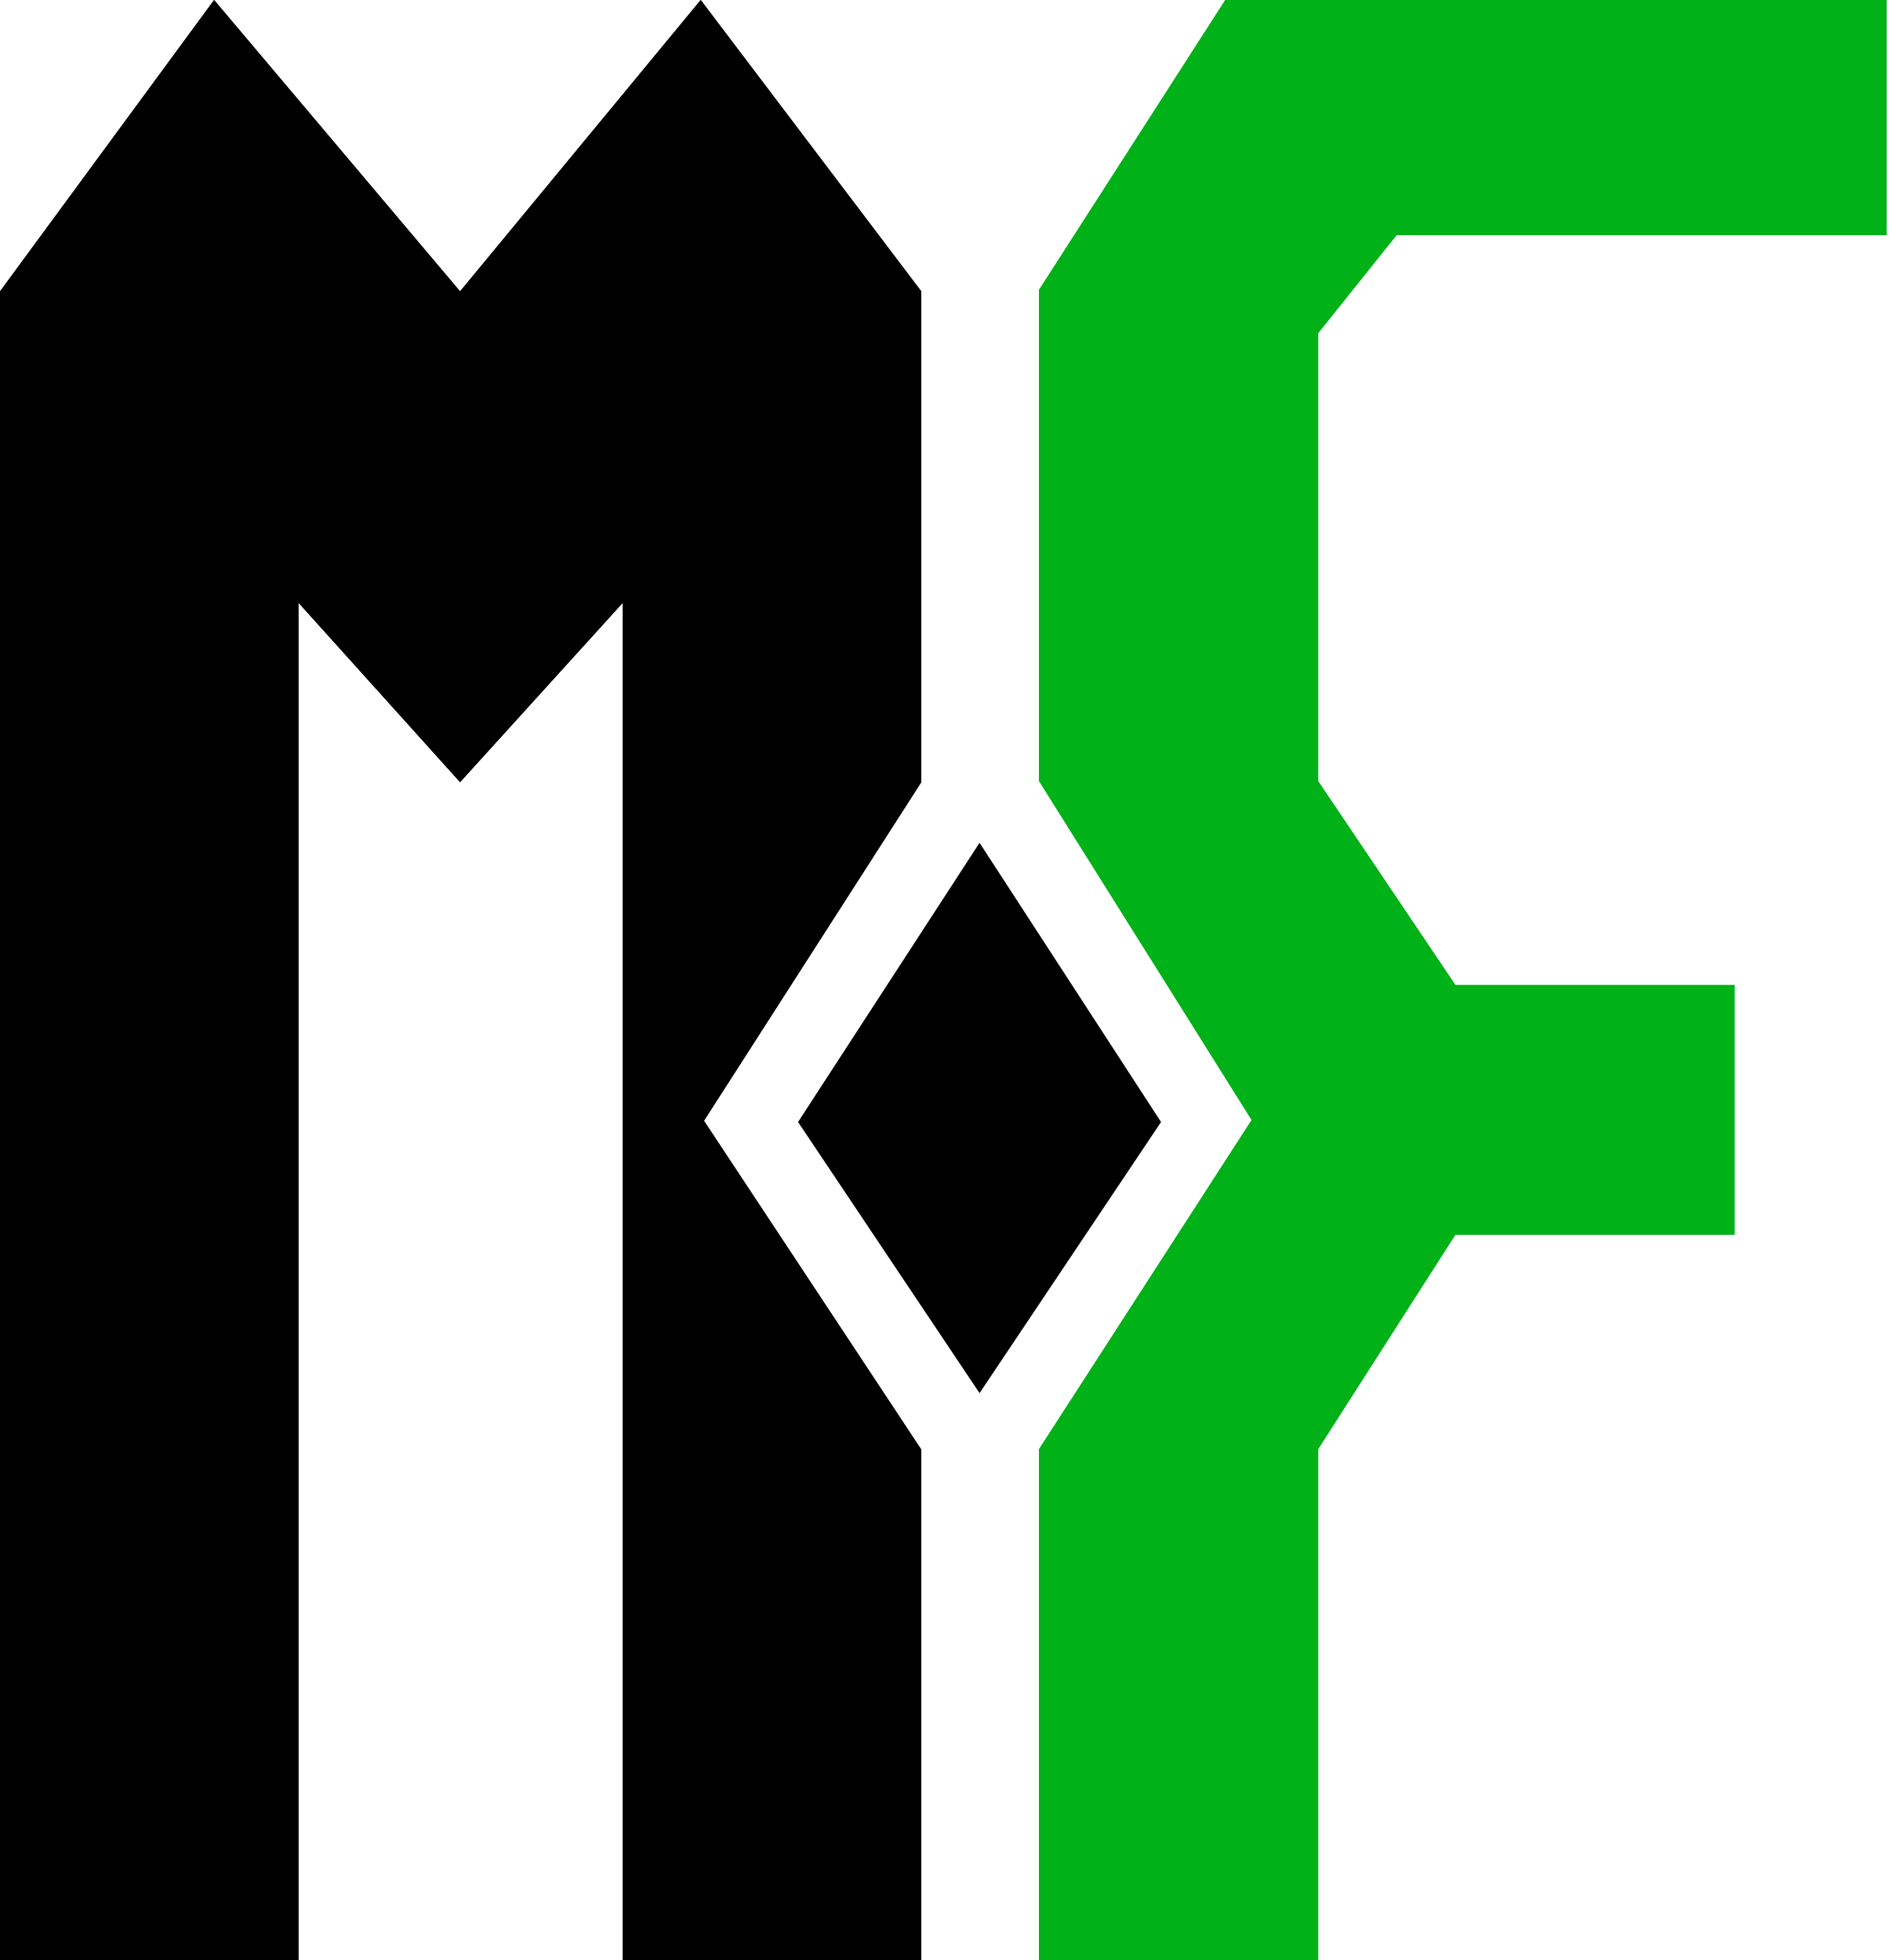
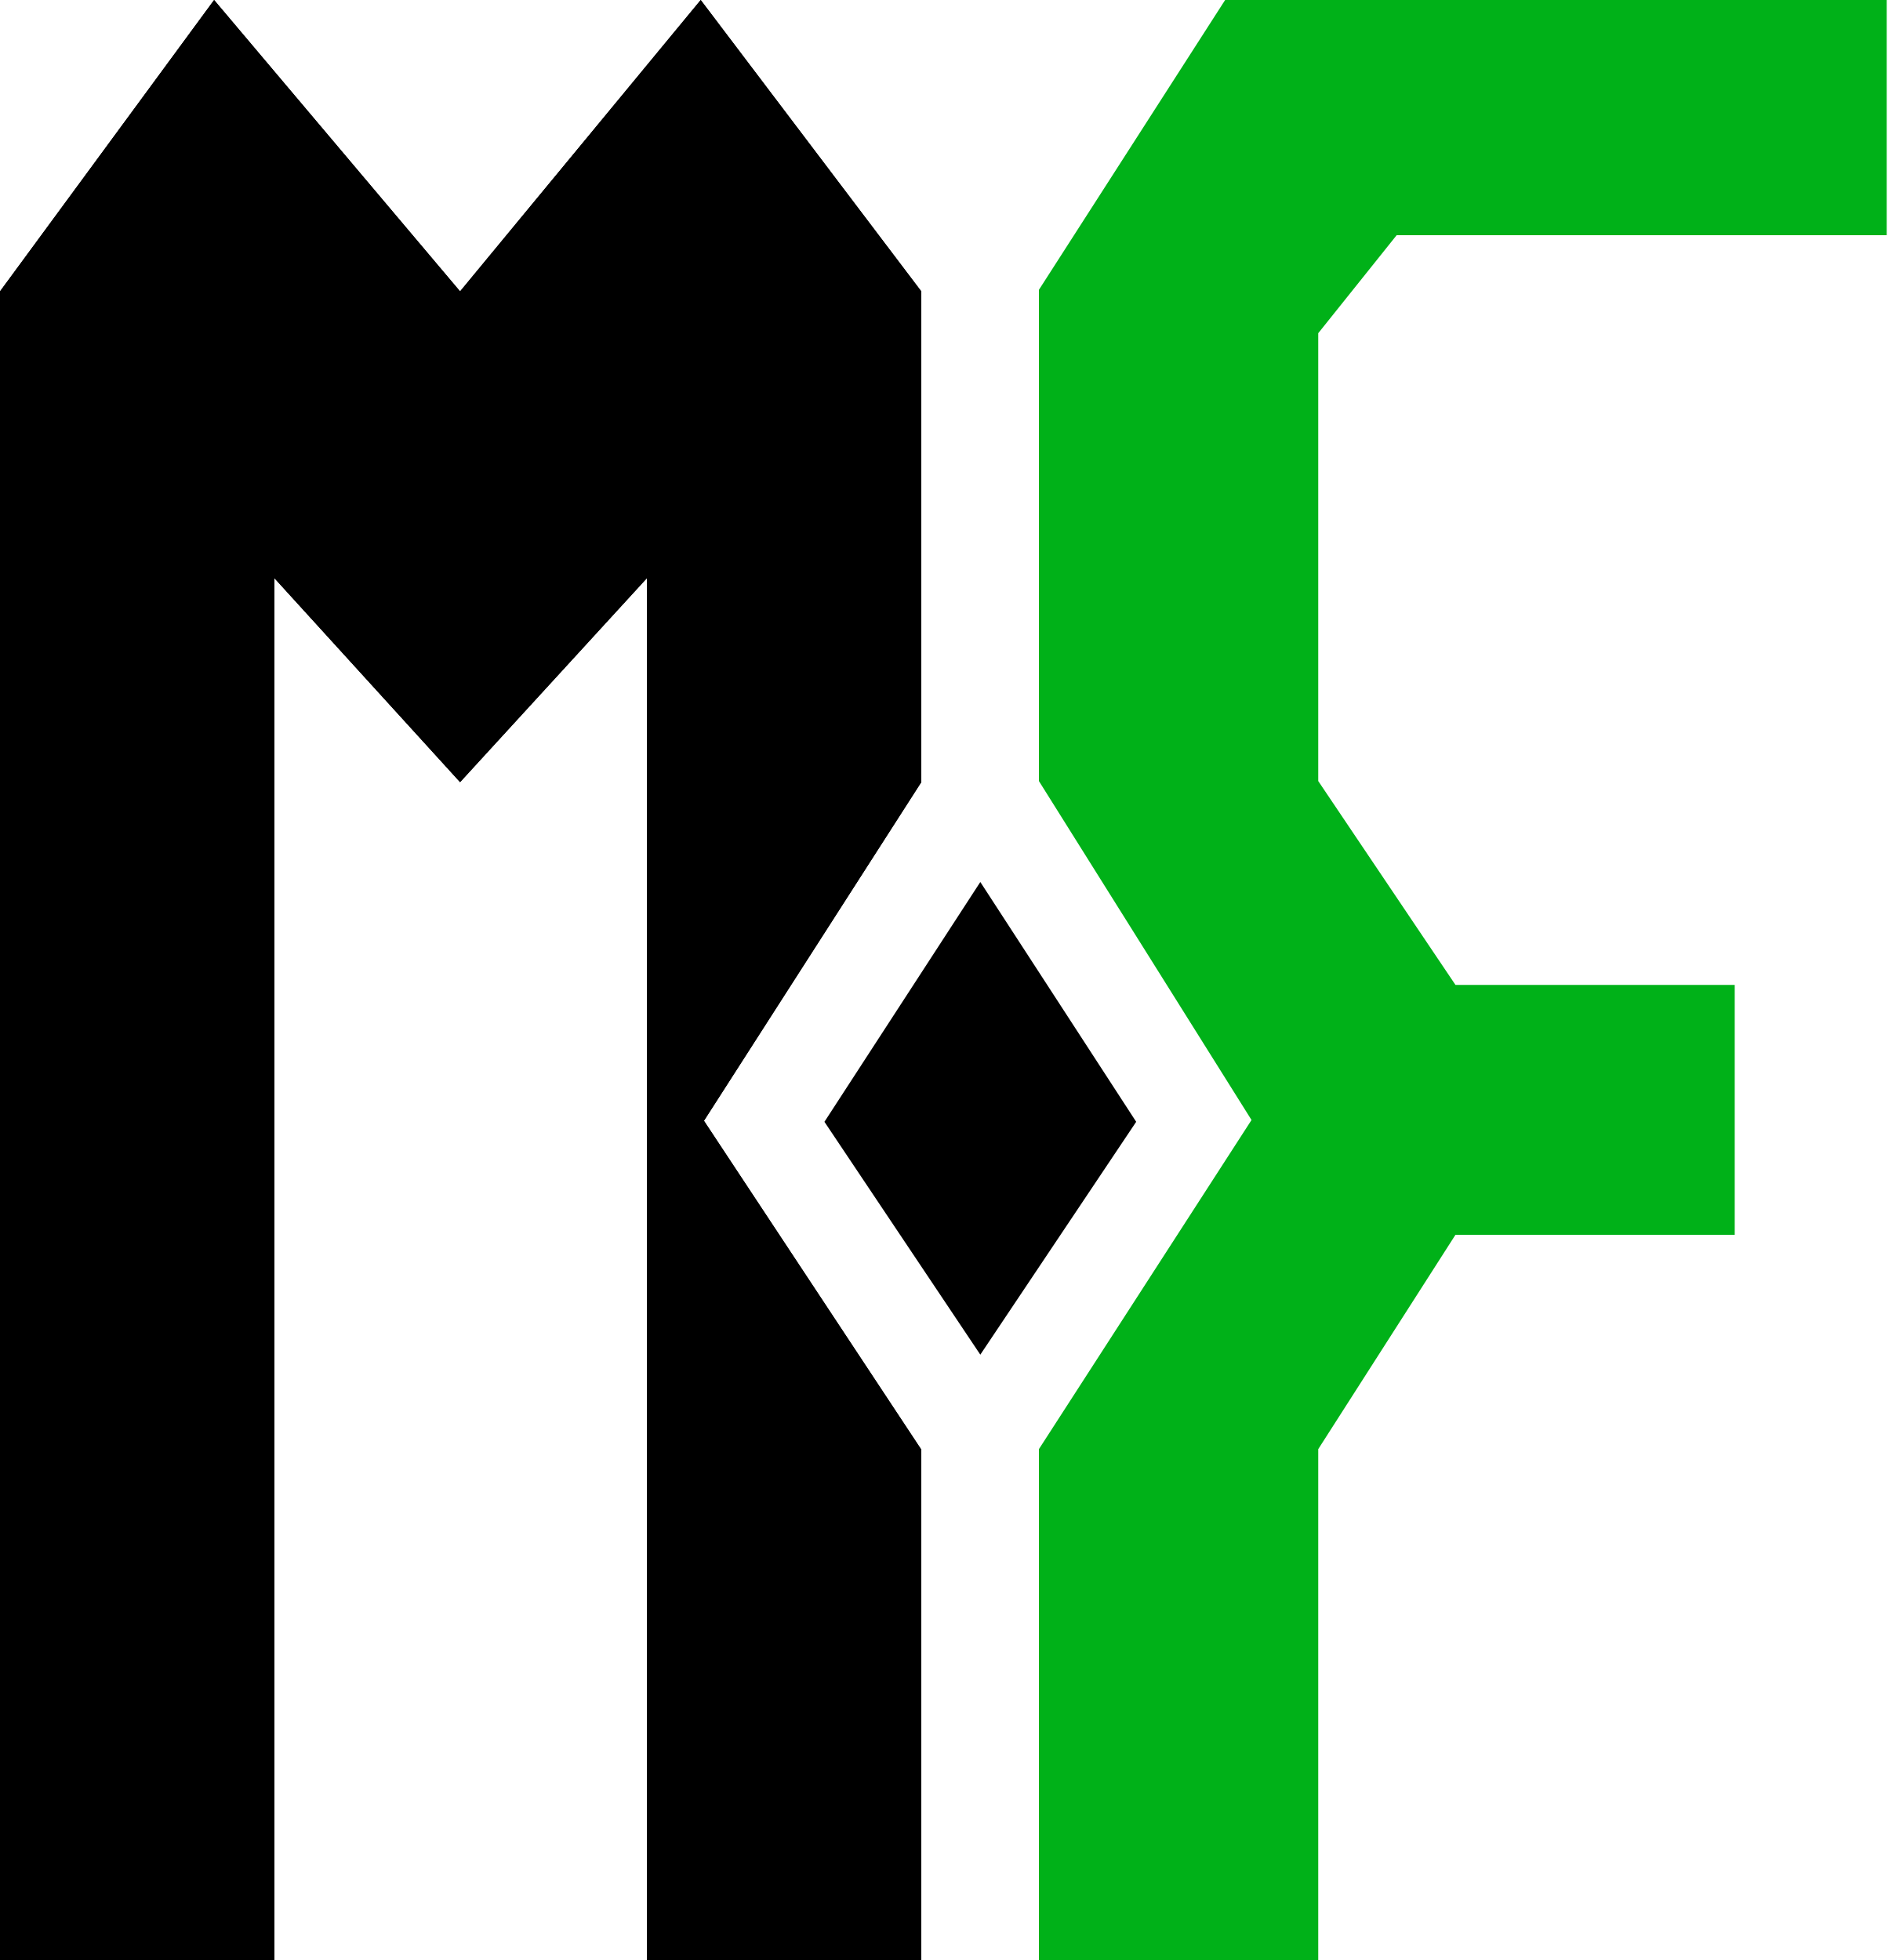
<svg xmlns="http://www.w3.org/2000/svg" width="193" height="200" viewBox="0 0 193 200" fill="none">
  <path d="M106 29.574L125 0H192.5V24H142.5L134.5 34V79.699L148.5 100.5H176.993V126H148.5L134.5 147.87V200H106V147.87L127.692 114.286L106 79.699V29.574Z" fill="#00B118" />
-   <path d="M0 29.732L21.845 0L46.941 29.732L71.493 0L94 29.732V79.811L71.824 114.365L94 147.918V200H63.549V61.5L46.941 79.811L30.451 61.5V200H0V29.732Z" fill="black" />
-   <path d="M0 29.732L21.845 0L46.941 29.732L71.493 0L94 29.732V79.811L71.824 114.365L94 147.918V200H63.549V61.5L46.941 79.811L30.451 61.5V200H0V29.732Z" fill="black" />
-   <path d="M81.425 114.491L99.943 86L118.46 114.491L99.943 142.156L81.425 114.491Z" fill="black" />
+   <path d="M0 29.732L21.845 0L46.941 29.732L71.493 0L94 29.732V79.811L71.824 114.365L94 147.918V200H66V59L46.941 79.811L28 59V200H0V29.732Z" fill="black" />
+   <path d="M0 29.732L21.845 0L46.941 29.732L71.493 0L94 29.732V79.811L71.824 114.365L94 147.918V200H66V59L46.941 79.811L28 59V200H0V29.732Z" fill="black" />
+   <path d="M84.117 114.47L100.021 90L115.925 114.47L100.021 138.231L84.117 114.47Z" fill="black" />
</svg>
